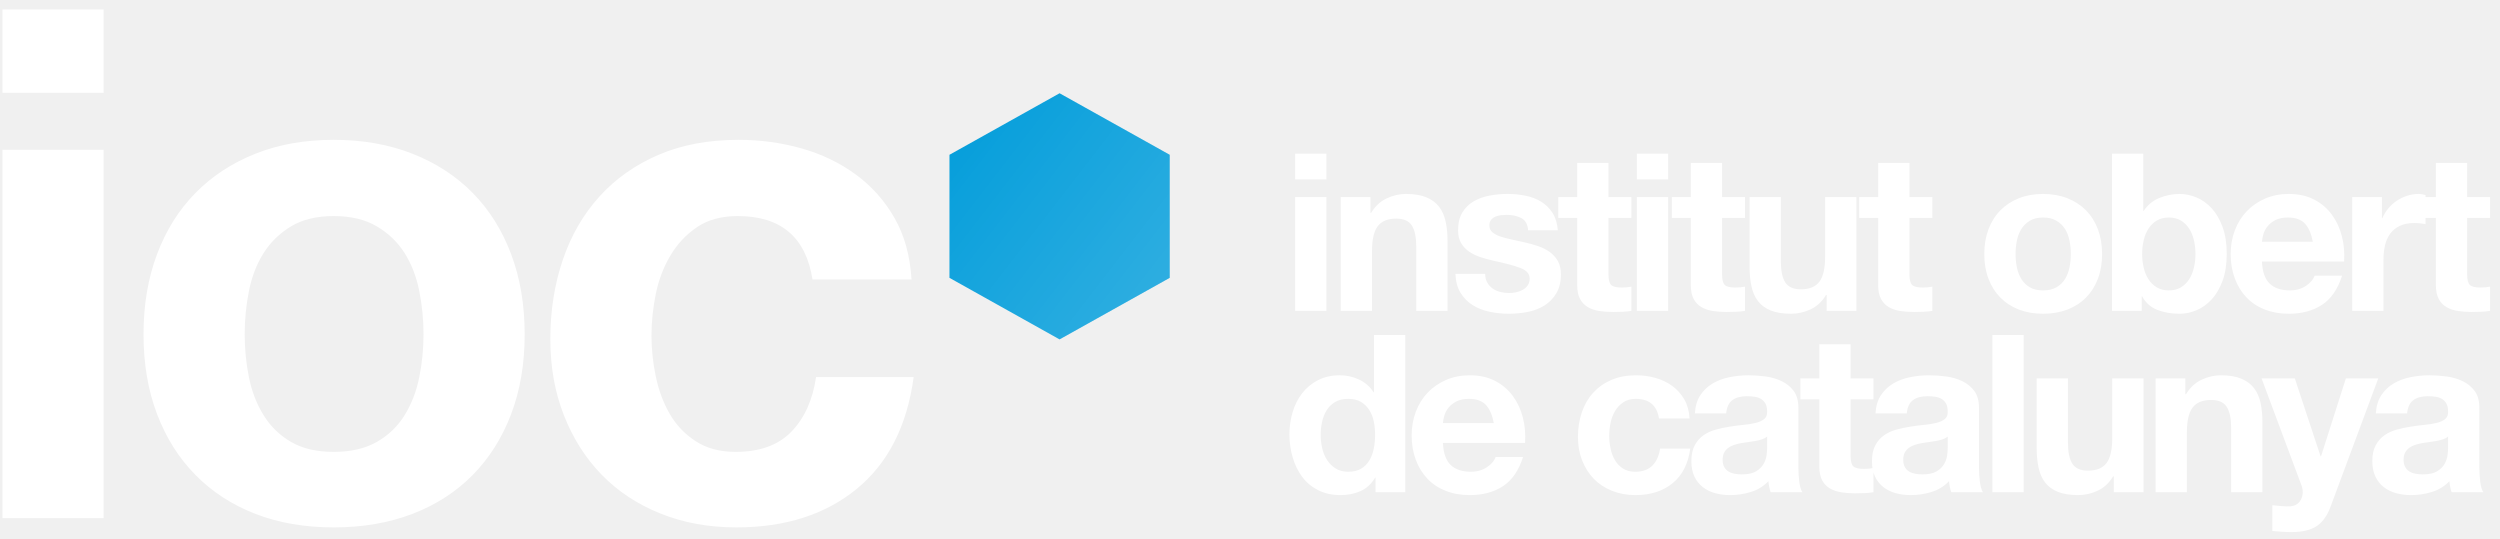
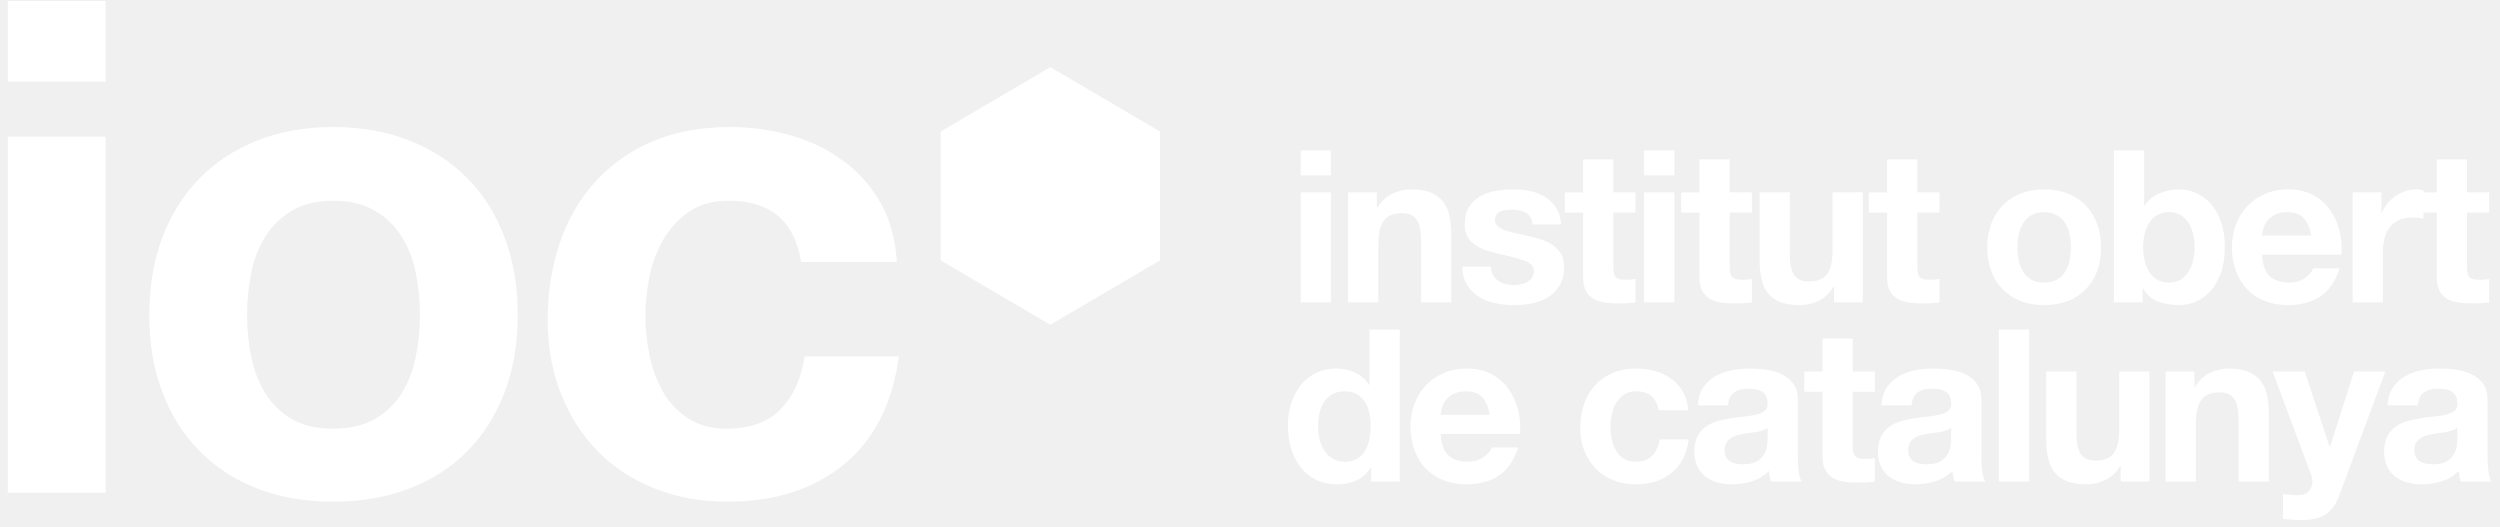
- <svg xmlns="http://www.w3.org/2000/svg" width="130px" height="28px" viewBox="0 0 130 28" version="1.1">
-   <defs>
-     <linearGradient x1="47.68%" y1="-17.938%" x2="52.32%" y2="90.028%" id="linearGradient-1">
-       <stop stop-color="#FFFFFF" stop-opacity="0" offset="0%" />
-       <stop stop-color="#FFFFFF" stop-opacity="0.531" offset="100%" />
-     </linearGradient>
-     <linearGradient x1="0%" y1="-4.388%" x2="100%" y2="82.044%" id="linearGradient-2">
-       <stop stop-color="#FFFFFF" stop-opacity="0" offset="0%" />
-       <stop stop-color="#FFFFFF" stop-opacity="0.531" offset="100%" />
-     </linearGradient>
-   </defs>
-   <g id="Page-1" stroke="none" stroke-width="1" fill="none" fill-rule="evenodd">
-     <g id="logo_ioc_petit" fill-rule="nonzero">
-       <g id="logo_ioc" fill="#FFFFFF">
-         <path d="M68.974,9.33 L68.974,7.99 L67.348,7.99 L67.348,9.33 L68.974,9.33 Z M67.348,10.246 L67.348,16.166 L68.974,16.166 L68.974,10.246 L67.348,10.246 Z M69.718,10.246 L69.718,16.166 L71.344,16.166 L71.344,13.063 C71.344,12.46 71.443,12.026 71.641,11.763 C71.84,11.5 72.161,11.368 72.603,11.368 C72.993,11.368 73.264,11.488 73.416,11.729 C73.569,11.969 73.645,12.334 73.645,12.822 L73.645,16.166 L75.271,16.166 L75.271,12.524 C75.271,12.158 75.239,11.824 75.174,11.523 C75.109,11.221 74.997,10.965 74.836,10.755 C74.676,10.545 74.456,10.381 74.178,10.263 C73.899,10.145 73.542,10.085 73.107,10.085 C72.764,10.085 72.428,10.164 72.099,10.32 C71.771,10.477 71.504,10.727 71.298,11.07 L71.264,11.07 L71.264,10.246 L69.718,10.246 Z M77.229,14.242 C77.229,14.418 77.265,14.568 77.338,14.694 C77.41,14.82 77.504,14.923 77.618,15.004 C77.733,15.084 77.864,15.143 78.013,15.181 C78.162,15.219 78.317,15.238 78.477,15.238 C78.591,15.238 78.712,15.225 78.838,15.198 C78.964,15.171 79.078,15.13 79.181,15.072 C79.284,15.015 79.37,14.939 79.439,14.843 C79.507,14.748 79.542,14.628 79.542,14.483 C79.542,14.238 79.38,14.055 79.055,13.933 C78.731,13.811 78.278,13.689 77.698,13.566 C77.462,13.513 77.231,13.45 77.005,13.378 C76.78,13.305 76.58,13.21 76.404,13.091 C76.229,12.973 76.087,12.824 75.981,12.645 C75.874,12.465 75.82,12.246 75.82,11.986 C75.82,11.605 75.895,11.292 76.044,11.047 C76.192,10.803 76.389,10.61 76.633,10.469 C76.878,10.328 77.152,10.229 77.458,10.171 C77.763,10.114 78.076,10.085 78.397,10.085 C78.717,10.085 79.028,10.116 79.33,10.177 C79.632,10.238 79.901,10.341 80.137,10.486 C80.374,10.631 80.57,10.824 80.727,11.064 C80.883,11.305 80.977,11.608 81.008,11.975 L79.462,11.975 C79.439,11.662 79.32,11.45 79.107,11.339 C78.893,11.229 78.641,11.173 78.351,11.173 C78.259,11.173 78.16,11.179 78.053,11.19 C77.946,11.202 77.849,11.227 77.761,11.265 C77.673,11.303 77.599,11.358 77.538,11.431 C77.477,11.503 77.446,11.601 77.446,11.723 C77.446,11.868 77.5,11.986 77.607,12.078 C77.714,12.169 77.853,12.244 78.025,12.301 C78.196,12.358 78.393,12.41 78.614,12.456 C78.836,12.502 79.061,12.551 79.29,12.605 C79.527,12.658 79.757,12.723 79.983,12.799 C80.208,12.876 80.408,12.977 80.584,13.103 C80.759,13.229 80.901,13.385 81.008,13.572 C81.114,13.759 81.168,13.99 81.168,14.265 C81.168,14.654 81.09,14.981 80.933,15.244 C80.777,15.507 80.572,15.719 80.32,15.88 C80.069,16.04 79.78,16.152 79.456,16.217 C79.131,16.282 78.801,16.315 78.465,16.315 C78.122,16.315 77.786,16.28 77.458,16.212 C77.13,16.143 76.838,16.028 76.582,15.868 C76.326,15.708 76.116,15.496 75.952,15.233 C75.788,14.969 75.698,14.639 75.683,14.242 L77.229,14.242 Z M83.641,10.246 L84.831,10.246 L84.831,11.334 L83.641,11.334 L83.641,14.265 C83.641,14.54 83.686,14.723 83.778,14.815 C83.87,14.906 84.053,14.952 84.328,14.952 C84.419,14.952 84.507,14.948 84.591,14.941 C84.675,14.933 84.755,14.921 84.831,14.906 L84.831,16.166 C84.694,16.189 84.541,16.204 84.373,16.212 C84.205,16.219 84.041,16.223 83.881,16.223 C83.629,16.223 83.391,16.206 83.165,16.172 C82.94,16.137 82.742,16.07 82.57,15.971 C82.398,15.872 82.263,15.731 82.163,15.547 C82.064,15.364 82.015,15.124 82.015,14.826 L82.015,11.334 L81.03,11.334 L81.03,10.246 L82.015,10.246 L82.015,8.471 L83.641,8.471 L83.641,10.246 Z M86.743,9.33 L86.743,7.99 L85.117,7.99 L85.117,9.33 L86.743,9.33 Z M85.117,10.246 L85.117,16.166 L86.743,16.166 L86.743,10.246 L85.117,10.246 Z M89.548,10.246 L89.548,8.471 L87.922,8.471 L87.922,10.246 L86.937,10.246 L86.937,11.334 L87.922,11.334 L87.922,14.826 C87.922,15.124 87.971,15.364 88.071,15.547 C88.17,15.731 88.305,15.872 88.477,15.971 C88.649,16.07 88.847,16.137 89.073,16.172 C89.298,16.206 89.536,16.223 89.788,16.223 C89.949,16.223 90.113,16.219 90.281,16.212 C90.449,16.204 90.601,16.189 90.739,16.166 L90.739,14.906 C90.662,14.921 90.582,14.933 90.498,14.941 C90.414,14.948 90.326,14.952 90.235,14.952 C89.96,14.952 89.777,14.906 89.685,14.815 C89.594,14.723 89.548,14.54 89.548,14.265 L89.548,11.334 L90.739,11.334 L90.739,10.246 L89.548,10.246 Z M96.532,16.166 L96.532,10.246 L94.906,10.246 L94.906,13.349 C94.906,13.952 94.807,14.385 94.608,14.649 C94.41,14.912 94.089,15.044 93.646,15.044 C93.257,15.044 92.986,14.923 92.833,14.683 C92.681,14.442 92.604,14.078 92.604,13.589 L92.604,10.246 L90.978,10.246 L90.978,13.887 C90.978,14.254 91.011,14.588 91.076,14.889 C91.141,15.191 91.253,15.446 91.414,15.656 C91.574,15.866 91.793,16.028 92.072,16.143 C92.351,16.257 92.708,16.315 93.143,16.315 C93.486,16.315 93.822,16.238 94.15,16.086 C94.479,15.933 94.746,15.685 94.952,15.341 L94.986,15.341 L94.986,16.166 L96.532,16.166 Z M99.291,10.246 L99.291,8.471 L97.665,8.471 L97.665,10.246 L96.68,10.246 L96.68,11.334 L97.665,11.334 L97.665,14.826 C97.665,15.124 97.715,15.364 97.814,15.547 C97.913,15.731 98.049,15.872 98.22,15.971 C98.392,16.07 98.591,16.137 98.816,16.172 C99.041,16.206 99.28,16.223 99.532,16.223 C99.692,16.223 99.856,16.219 100.024,16.212 C100.192,16.204 100.345,16.189 100.482,16.166 L100.482,14.906 C100.406,14.921 100.325,14.933 100.241,14.941 C100.157,14.948 100.07,14.952 99.978,14.952 C99.703,14.952 99.52,14.906 99.428,14.815 C99.337,14.723 99.291,14.54 99.291,14.265 L99.291,11.334 L100.482,11.334 L100.482,10.246 L99.291,10.246 Z M104.809,13.212 C104.809,13.448 104.832,13.679 104.878,13.904 C104.923,14.129 105.002,14.332 105.112,14.511 C105.223,14.691 105.37,14.834 105.553,14.941 C105.736,15.047 105.965,15.101 106.24,15.101 C106.515,15.101 106.746,15.047 106.933,14.941 C107.12,14.834 107.269,14.691 107.38,14.511 C107.49,14.332 107.569,14.129 107.614,13.904 C107.66,13.679 107.683,13.448 107.683,13.212 C107.683,12.975 107.66,12.742 107.614,12.513 C107.569,12.284 107.49,12.082 107.38,11.906 C107.269,11.731 107.12,11.587 106.933,11.477 C106.746,11.366 106.515,11.311 106.24,11.311 C105.965,11.311 105.736,11.366 105.553,11.477 C105.37,11.587 105.223,11.731 105.112,11.906 C105.002,12.082 104.923,12.284 104.878,12.513 C104.832,12.742 104.809,12.975 104.809,13.212 Z M103.183,13.212 C103.183,12.738 103.255,12.309 103.401,11.923 C103.546,11.538 103.752,11.21 104.019,10.939 C104.286,10.668 104.607,10.458 104.981,10.309 C105.355,10.16 105.775,10.085 106.24,10.085 C106.706,10.085 107.128,10.16 107.506,10.309 C107.883,10.458 108.206,10.668 108.473,10.939 C108.74,11.21 108.947,11.538 109.092,11.923 C109.237,12.309 109.309,12.738 109.309,13.212 C109.309,13.685 109.237,14.112 109.092,14.494 C108.947,14.876 108.74,15.202 108.473,15.473 C108.206,15.744 107.883,15.952 107.506,16.097 C107.128,16.242 106.706,16.315 106.24,16.315 C105.775,16.315 105.355,16.242 104.981,16.097 C104.607,15.952 104.286,15.744 104.019,15.473 C103.752,15.202 103.546,14.876 103.401,14.494 C103.255,14.112 103.183,13.685 103.183,13.212 Z M114.164,13.212 C114.164,12.96 114.137,12.719 114.083,12.49 C114.03,12.261 113.946,12.059 113.832,11.883 C113.717,11.708 113.574,11.568 113.402,11.465 C113.23,11.362 113.022,11.311 112.778,11.311 C112.541,11.311 112.335,11.362 112.16,11.465 C111.984,11.568 111.839,11.708 111.725,11.883 C111.61,12.059 111.526,12.261 111.473,12.49 C111.419,12.719 111.392,12.96 111.392,13.212 C111.392,13.456 111.419,13.692 111.473,13.921 C111.526,14.15 111.61,14.353 111.725,14.528 C111.839,14.704 111.984,14.843 112.16,14.946 C112.335,15.049 112.541,15.101 112.778,15.101 C113.022,15.101 113.23,15.049 113.402,14.946 C113.574,14.843 113.717,14.704 113.832,14.528 C113.946,14.353 114.03,14.15 114.083,13.921 C114.137,13.692 114.164,13.456 114.164,13.212 Z M109.824,7.99 L111.45,7.99 L111.45,10.967 L111.473,10.967 C111.671,10.662 111.94,10.439 112.28,10.297 C112.62,10.156 112.973,10.085 113.339,10.085 C113.637,10.085 113.931,10.147 114.221,10.269 C114.511,10.391 114.772,10.578 115.005,10.83 C115.238,11.082 115.427,11.404 115.572,11.797 C115.717,12.19 115.79,12.658 115.79,13.2 C115.79,13.742 115.717,14.21 115.572,14.603 C115.427,14.996 115.238,15.318 115.005,15.57 C114.772,15.822 114.511,16.009 114.221,16.131 C113.931,16.254 113.637,16.315 113.339,16.315 C112.904,16.315 112.515,16.246 112.171,16.109 C111.828,15.971 111.568,15.738 111.392,15.41 L111.37,15.41 L111.37,16.166 L109.824,16.166 L109.824,7.99 Z M120.266,12.57 C120.19,12.158 120.054,11.845 119.86,11.631 C119.665,11.418 119.369,11.311 118.972,11.311 C118.713,11.311 118.497,11.355 118.325,11.442 C118.153,11.53 118.016,11.639 117.913,11.769 C117.81,11.898 117.737,12.036 117.695,12.181 C117.653,12.326 117.629,12.456 117.621,12.57 L120.266,12.57 Z M117.621,13.601 C117.644,14.128 117.778,14.509 118.022,14.746 C118.266,14.983 118.617,15.101 119.075,15.101 C119.404,15.101 119.686,15.019 119.923,14.855 C120.159,14.691 120.304,14.517 120.358,14.334 L121.789,14.334 C121.56,15.044 121.209,15.551 120.736,15.857 C120.262,16.162 119.69,16.315 119.018,16.315 C118.552,16.315 118.133,16.24 117.758,16.091 C117.384,15.943 117.068,15.731 116.808,15.456 C116.548,15.181 116.348,14.853 116.207,14.471 C116.066,14.089 115.995,13.67 115.995,13.212 C115.995,12.769 116.068,12.357 116.213,11.975 C116.358,11.593 116.564,11.263 116.831,10.984 C117.098,10.706 117.417,10.486 117.787,10.326 C118.157,10.166 118.568,10.085 119.018,10.085 C119.522,10.085 119.961,10.183 120.335,10.377 C120.709,10.572 121.016,10.834 121.257,11.162 C121.497,11.49 121.671,11.864 121.778,12.284 C121.885,12.704 121.923,13.143 121.892,13.601 L117.621,13.601 Z M122.315,10.246 L123.861,10.246 L123.861,11.345 L123.884,11.345 C123.96,11.162 124.063,10.992 124.193,10.835 C124.323,10.679 124.472,10.545 124.64,10.435 C124.808,10.324 124.987,10.238 125.178,10.177 C125.369,10.116 125.567,10.085 125.773,10.085 C125.88,10.085 125.999,10.105 126.128,10.143 L126.128,11.654 C126.052,11.639 125.96,11.626 125.853,11.614 C125.747,11.603 125.644,11.597 125.544,11.597 C125.247,11.597 124.995,11.647 124.789,11.746 C124.582,11.845 124.416,11.981 124.29,12.152 C124.164,12.324 124.075,12.524 124.021,12.753 C123.968,12.982 123.941,13.231 123.941,13.498 L123.941,16.166 L122.315,16.166 L122.315,10.246 Z M128.292,10.246 L129.483,10.246 L129.483,11.334 L128.292,11.334 L128.292,14.265 C128.292,14.54 128.338,14.723 128.429,14.815 C128.521,14.906 128.704,14.952 128.979,14.952 C129.07,14.952 129.158,14.948 129.242,14.941 C129.326,14.933 129.406,14.921 129.483,14.906 L129.483,16.166 C129.345,16.189 129.193,16.204 129.025,16.212 C128.857,16.219 128.693,16.223 128.532,16.223 C128.28,16.223 128.042,16.206 127.817,16.172 C127.591,16.137 127.393,16.07 127.221,15.971 C127.049,15.872 126.914,15.731 126.815,15.547 C126.715,15.364 126.666,15.124 126.666,14.826 L126.666,11.334 L125.681,11.334 L125.681,10.246 L126.666,10.246 L126.666,8.471 L128.292,8.471 L128.292,10.246 Z M71.505,22.619 C71.505,22.374 71.482,22.14 71.436,21.914 C71.39,21.689 71.312,21.491 71.201,21.319 C71.091,21.147 70.947,21.008 70.772,20.901 C70.596,20.794 70.375,20.741 70.108,20.741 C69.841,20.741 69.615,20.794 69.432,20.901 C69.249,21.008 69.102,21.149 68.991,21.325 C68.881,21.5 68.8,21.701 68.751,21.926 C68.701,22.151 68.676,22.386 68.676,22.63 C68.676,22.859 68.703,23.088 68.757,23.317 C68.81,23.546 68.896,23.75 69.014,23.93 C69.132,24.109 69.281,24.254 69.461,24.365 C69.64,24.476 69.856,24.531 70.108,24.531 C70.375,24.531 70.598,24.477 70.778,24.371 C70.957,24.264 71.1,24.121 71.207,23.941 C71.314,23.762 71.39,23.558 71.436,23.329 C71.482,23.1 71.505,22.863 71.505,22.619 Z M71.528,24.84 L71.505,24.84 C71.314,25.161 71.064,25.392 70.755,25.533 C70.446,25.674 70.096,25.745 69.707,25.745 C69.264,25.745 68.875,25.659 68.539,25.487 C68.203,25.315 67.926,25.082 67.709,24.789 C67.491,24.495 67.327,24.157 67.216,23.775 C67.106,23.393 67.05,22.997 67.05,22.584 C67.05,22.187 67.106,21.804 67.216,21.433 C67.327,21.063 67.491,20.737 67.709,20.454 C67.926,20.172 68.199,19.945 68.528,19.773 C68.856,19.601 69.237,19.515 69.673,19.515 C70.024,19.515 70.358,19.59 70.675,19.739 C70.991,19.888 71.241,20.107 71.425,20.397 L71.447,20.397 L71.447,17.42 L73.073,17.42 L73.073,25.596 L71.528,25.596 L71.528,24.84 Z M77.677,22 C77.601,21.588 77.466,21.275 77.271,21.061 C77.076,20.848 76.78,20.741 76.383,20.741 C76.124,20.741 75.908,20.785 75.736,20.872 C75.565,20.96 75.427,21.069 75.324,21.199 C75.221,21.329 75.149,21.466 75.107,21.611 C75.065,21.756 75.04,21.886 75.032,22 L77.677,22 Z M75.032,23.031 C75.055,23.558 75.189,23.939 75.433,24.176 C75.677,24.413 76.028,24.531 76.486,24.531 C76.815,24.531 77.097,24.449 77.334,24.285 C77.57,24.121 77.716,23.947 77.769,23.764 L79.2,23.764 C78.971,24.474 78.62,24.981 78.147,25.287 C77.674,25.592 77.101,25.745 76.429,25.745 C75.964,25.745 75.544,25.67 75.17,25.521 C74.796,25.373 74.479,25.161 74.219,24.886 C73.96,24.611 73.759,24.283 73.618,23.901 C73.477,23.519 73.406,23.1 73.406,22.642 C73.406,22.199 73.479,21.787 73.624,21.405 C73.769,21.023 73.975,20.693 74.242,20.414 C74.509,20.136 74.828,19.916 75.198,19.756 C75.569,19.596 75.979,19.515 76.429,19.515 C76.933,19.515 77.372,19.613 77.746,19.807 C78.12,20.002 78.427,20.264 78.668,20.592 C78.908,20.92 79.082,21.294 79.189,21.714 C79.296,22.134 79.334,22.573 79.303,23.031 L75.032,23.031 Z M86.267,21.76 L87.858,21.76 C87.836,21.378 87.744,21.048 87.584,20.769 C87.423,20.491 87.215,20.258 86.96,20.071 C86.704,19.884 86.414,19.745 86.089,19.653 C85.765,19.561 85.427,19.515 85.076,19.515 C84.595,19.515 84.167,19.596 83.793,19.756 C83.419,19.916 83.103,20.14 82.843,20.426 C82.583,20.712 82.387,21.052 82.253,21.445 C82.12,21.838 82.053,22.264 82.053,22.722 C82.053,23.164 82.125,23.571 82.27,23.941 C82.416,24.311 82.618,24.63 82.877,24.897 C83.137,25.165 83.452,25.373 83.822,25.521 C84.192,25.67 84.599,25.745 85.042,25.745 C85.828,25.745 86.473,25.539 86.977,25.126 C87.481,24.714 87.786,24.115 87.893,23.329 L86.324,23.329 C86.271,23.695 86.139,23.987 85.929,24.205 C85.719,24.422 85.419,24.531 85.03,24.531 C84.778,24.531 84.564,24.474 84.389,24.359 C84.213,24.245 84.074,24.098 83.971,23.918 C83.868,23.739 83.793,23.539 83.748,23.317 C83.702,23.096 83.679,22.878 83.679,22.664 C83.679,22.443 83.702,22.22 83.748,21.995 C83.793,21.769 83.872,21.563 83.982,21.376 C84.093,21.189 84.236,21.037 84.412,20.918 C84.587,20.8 84.805,20.741 85.064,20.741 C85.759,20.741 86.16,21.08 86.267,21.76 Z M88.134,21.496 C88.157,21.115 88.252,20.798 88.42,20.546 C88.588,20.294 88.802,20.092 89.061,19.939 C89.321,19.786 89.613,19.678 89.937,19.613 C90.262,19.548 90.588,19.515 90.916,19.515 C91.214,19.515 91.516,19.536 91.821,19.578 C92.126,19.62 92.405,19.703 92.657,19.825 C92.909,19.947 93.115,20.117 93.275,20.334 C93.436,20.552 93.516,20.84 93.516,21.199 L93.516,24.279 C93.516,24.546 93.531,24.802 93.562,25.046 C93.592,25.291 93.646,25.474 93.722,25.596 L92.073,25.596 C92.042,25.504 92.018,25.411 91.999,25.315 C91.979,25.22 91.966,25.123 91.958,25.023 C91.699,25.291 91.394,25.478 91.042,25.584 C90.691,25.691 90.332,25.745 89.966,25.745 C89.684,25.745 89.42,25.71 89.176,25.642 C88.932,25.573 88.718,25.466 88.535,25.321 C88.352,25.176 88.208,24.993 88.105,24.771 C88.002,24.55 87.951,24.287 87.951,23.981 C87.951,23.645 88.01,23.369 88.128,23.151 C88.247,22.934 88.399,22.76 88.586,22.63 C88.773,22.5 88.987,22.403 89.227,22.338 C89.468,22.273 89.71,22.222 89.955,22.184 C90.199,22.145 90.439,22.115 90.676,22.092 C90.913,22.069 91.123,22.035 91.306,21.989 C91.489,21.943 91.634,21.876 91.741,21.788 C91.848,21.701 91.897,21.573 91.89,21.405 C91.89,21.229 91.861,21.09 91.804,20.987 C91.747,20.884 91.67,20.804 91.575,20.746 C91.479,20.689 91.369,20.651 91.243,20.632 C91.117,20.613 90.981,20.603 90.836,20.603 C90.516,20.603 90.264,20.672 90.081,20.809 C89.897,20.947 89.79,21.176 89.76,21.496 L88.134,21.496 Z M91.89,22.699 C91.821,22.76 91.735,22.808 91.632,22.842 C91.529,22.876 91.418,22.905 91.3,22.928 C91.182,22.951 91.058,22.97 90.928,22.985 C90.798,23 90.668,23.019 90.539,23.042 C90.416,23.065 90.296,23.096 90.178,23.134 C90.06,23.172 89.957,23.224 89.869,23.289 C89.781,23.353 89.71,23.435 89.657,23.535 C89.603,23.634 89.577,23.76 89.577,23.913 C89.577,24.058 89.603,24.18 89.657,24.279 C89.71,24.378 89.783,24.457 89.874,24.514 C89.966,24.571 90.073,24.611 90.195,24.634 C90.317,24.657 90.443,24.668 90.573,24.668 C90.894,24.668 91.142,24.615 91.317,24.508 C91.493,24.401 91.623,24.273 91.707,24.124 C91.791,23.976 91.842,23.825 91.861,23.672 C91.88,23.519 91.89,23.397 91.89,23.306 L91.89,22.699 Z M96.23,19.676 L97.421,19.676 L97.421,20.764 L96.23,20.764 L96.23,23.695 C96.23,23.97 96.276,24.153 96.368,24.245 C96.459,24.336 96.643,24.382 96.917,24.382 C97.009,24.382 97.097,24.378 97.181,24.371 C97.265,24.363 97.345,24.352 97.421,24.336 L97.421,25.596 C97.284,25.619 97.131,25.634 96.963,25.642 C96.795,25.649 96.631,25.653 96.471,25.653 C96.219,25.653 95.98,25.636 95.755,25.602 C95.53,25.567 95.331,25.5 95.16,25.401 C94.988,25.302 94.852,25.161 94.753,24.978 C94.654,24.794 94.604,24.554 94.604,24.256 L94.604,20.764 L93.62,20.764 L93.62,19.676 L94.604,19.676 L94.604,17.901 L96.23,17.901 L96.23,19.676 Z M97.525,21.496 C97.548,21.115 97.643,20.798 97.811,20.546 C97.979,20.294 98.193,20.092 98.452,19.939 C98.712,19.786 99.004,19.678 99.328,19.613 C99.653,19.548 99.979,19.515 100.307,19.515 C100.605,19.515 100.907,19.536 101.212,19.578 C101.517,19.62 101.796,19.703 102.048,19.825 C102.3,19.947 102.506,20.117 102.666,20.334 C102.827,20.552 102.907,20.84 102.907,21.199 L102.907,24.279 C102.907,24.546 102.922,24.802 102.953,25.046 C102.983,25.291 103.037,25.474 103.113,25.596 L101.464,25.596 C101.433,25.504 101.409,25.411 101.39,25.315 C101.37,25.22 101.357,25.123 101.349,25.023 C101.09,25.291 100.785,25.478 100.433,25.584 C100.082,25.691 99.723,25.745 99.357,25.745 C99.075,25.745 98.811,25.71 98.567,25.642 C98.323,25.573 98.109,25.466 97.926,25.321 C97.742,25.176 97.599,24.993 97.496,24.771 C97.393,24.55 97.342,24.287 97.342,23.981 C97.342,23.645 97.401,23.369 97.519,23.151 C97.638,22.934 97.79,22.76 97.977,22.63 C98.164,22.5 98.378,22.403 98.618,22.338 C98.859,22.273 99.101,22.222 99.346,22.184 C99.59,22.145 99.83,22.115 100.067,22.092 C100.304,22.069 100.514,22.035 100.697,21.989 C100.88,21.943 101.025,21.876 101.132,21.788 C101.239,21.701 101.288,21.573 101.281,21.405 C101.281,21.229 101.252,21.09 101.195,20.987 C101.138,20.884 101.061,20.804 100.966,20.746 C100.87,20.689 100.76,20.651 100.634,20.632 C100.508,20.613 100.372,20.603 100.227,20.603 C99.907,20.603 99.655,20.672 99.472,20.809 C99.288,20.947 99.181,21.176 99.151,21.496 L97.525,21.496 Z M101.281,22.699 C101.212,22.76 101.126,22.808 101.023,22.842 C100.92,22.876 100.809,22.905 100.691,22.928 C100.573,22.951 100.449,22.97 100.319,22.985 C100.189,23 100.059,23.019 99.93,23.042 C99.807,23.065 99.687,23.096 99.569,23.134 C99.451,23.172 99.348,23.224 99.26,23.289 C99.172,23.353 99.101,23.435 99.048,23.535 C98.994,23.634 98.968,23.76 98.968,23.913 C98.968,24.058 98.994,24.18 99.048,24.279 C99.101,24.378 99.174,24.457 99.265,24.514 C99.357,24.571 99.464,24.611 99.586,24.634 C99.708,24.657 99.834,24.668 99.964,24.668 C100.285,24.668 100.533,24.615 100.708,24.508 C100.884,24.401 101.014,24.273 101.098,24.124 C101.182,23.976 101.233,23.825 101.252,23.672 C101.271,23.519 101.281,23.397 101.281,23.306 L101.281,22.699 Z M103.606,17.42 L103.606,25.596 L105.232,25.596 L105.232,17.42 L103.606,17.42 Z M111.462,25.596 L111.462,19.676 L109.836,19.676 L109.836,22.779 C109.836,23.382 109.737,23.815 109.538,24.079 C109.34,24.342 109.019,24.474 108.576,24.474 C108.187,24.474 107.916,24.353 107.763,24.113 C107.611,23.873 107.534,23.508 107.534,23.019 L107.534,19.676 L105.908,19.676 L105.908,23.317 C105.908,23.684 105.941,24.018 106.006,24.319 C106.07,24.621 106.183,24.876 106.343,25.086 C106.504,25.296 106.723,25.458 107.002,25.573 C107.28,25.687 107.637,25.745 108.072,25.745 C108.416,25.745 108.752,25.668 109.08,25.516 C109.408,25.363 109.676,25.115 109.882,24.771 L109.916,24.771 L109.916,25.596 L111.462,25.596 Z M112.092,19.676 L113.638,19.676 L113.638,20.5 L113.673,20.5 C113.879,20.157 114.146,19.907 114.474,19.75 C114.802,19.594 115.138,19.515 115.482,19.515 C115.917,19.515 116.274,19.575 116.552,19.693 C116.831,19.811 117.051,19.975 117.211,20.185 C117.371,20.395 117.484,20.651 117.549,20.953 C117.614,21.254 117.646,21.588 117.646,21.955 L117.646,25.596 L116.02,25.596 L116.02,22.252 C116.02,21.764 115.944,21.399 115.791,21.159 C115.638,20.918 115.367,20.798 114.978,20.798 C114.535,20.798 114.215,20.93 114.016,21.193 C113.818,21.456 113.718,21.89 113.718,22.493 L113.718,25.596 L112.092,25.596 L112.092,19.676 Z M121.196,26.329 C121.021,26.81 120.777,27.153 120.464,27.359 C120.151,27.565 119.715,27.668 119.158,27.668 C118.99,27.668 118.824,27.663 118.66,27.651 C118.496,27.64 118.33,27.626 118.162,27.611 L118.162,26.271 C118.315,26.287 118.471,26.302 118.631,26.317 C118.792,26.333 118.952,26.336 119.112,26.329 C119.326,26.306 119.484,26.222 119.588,26.077 C119.691,25.932 119.742,25.771 119.742,25.596 C119.742,25.466 119.719,25.344 119.673,25.229 L117.601,19.676 L119.33,19.676 L120.67,23.729 L120.693,23.729 L121.986,19.676 L123.67,19.676 L121.196,26.329 Z M123.544,21.496 C123.567,21.115 123.663,20.798 123.831,20.546 C123.999,20.294 124.212,20.092 124.472,19.939 C124.732,19.786 125.024,19.678 125.348,19.613 C125.672,19.548 125.999,19.515 126.327,19.515 C126.625,19.515 126.926,19.536 127.232,19.578 C127.537,19.62 127.816,19.703 128.068,19.825 C128.319,19.947 128.526,20.117 128.686,20.334 C128.846,20.552 128.926,20.84 128.926,21.199 L128.926,24.279 C128.926,24.546 128.942,24.802 128.972,25.046 C129.003,25.291 129.056,25.474 129.132,25.596 L127.484,25.596 C127.453,25.504 127.428,25.411 127.409,25.315 C127.39,25.22 127.377,25.123 127.369,25.023 C127.109,25.291 126.804,25.478 126.453,25.584 C126.102,25.691 125.743,25.745 125.377,25.745 C125.094,25.745 124.831,25.71 124.586,25.642 C124.342,25.573 124.128,25.466 123.945,25.321 C123.762,25.176 123.619,24.993 123.516,24.771 C123.413,24.55 123.361,24.287 123.361,23.981 C123.361,23.645 123.42,23.369 123.539,23.151 C123.657,22.934 123.81,22.76 123.997,22.63 C124.184,22.5 124.398,22.403 124.638,22.338 C124.878,22.273 125.121,22.222 125.365,22.184 C125.609,22.145 125.85,22.115 126.087,22.092 C126.323,22.069 126.533,22.035 126.716,21.989 C126.9,21.943 127.045,21.876 127.151,21.788 C127.258,21.701 127.308,21.573 127.3,21.405 C127.3,21.229 127.272,21.09 127.214,20.987 C127.157,20.884 127.081,20.804 126.985,20.746 C126.89,20.689 126.779,20.651 126.653,20.632 C126.527,20.613 126.392,20.603 126.247,20.603 C125.926,20.603 125.674,20.672 125.491,20.809 C125.308,20.947 125.201,21.176 125.17,21.496 L123.544,21.496 Z M127.3,22.699 C127.232,22.76 127.146,22.808 127.043,22.842 C126.94,22.876 126.829,22.905 126.711,22.928 C126.592,22.951 126.468,22.97 126.338,22.985 C126.209,23 126.079,23.019 125.949,23.042 C125.827,23.065 125.707,23.096 125.588,23.134 C125.47,23.172 125.367,23.224 125.279,23.289 C125.191,23.353 125.121,23.435 125.067,23.535 C125.014,23.634 124.987,23.76 124.987,23.913 C124.987,24.058 125.014,24.18 125.067,24.279 C125.121,24.378 125.193,24.457 125.285,24.514 C125.377,24.571 125.483,24.611 125.606,24.634 C125.728,24.657 125.854,24.668 125.983,24.668 C126.304,24.668 126.552,24.615 126.728,24.508 C126.903,24.401 127.033,24.273 127.117,24.124 C127.201,23.976 127.253,23.825 127.272,23.672 C127.291,23.519 127.3,23.397 127.3,23.306 L127.3,22.699 Z" id="institut-obert-de-ca-copy" />
-         <path d="M5.389,4.826 L5.389,0.492 L0.128,0.492 L0.128,4.826 L5.389,4.826 Z M0.128,7.79 L0.128,26.943 L5.389,26.943 L5.389,7.79 L0.128,7.79 Z M12.724,17.385 C12.724,18.151 12.798,18.898 12.946,19.626 C13.094,20.355 13.347,21.009 13.706,21.59 C14.064,22.17 14.539,22.633 15.132,22.979 C15.725,23.325 16.466,23.498 17.355,23.498 C18.244,23.498 18.991,23.325 19.596,22.979 C20.201,22.633 20.683,22.17 21.041,21.59 C21.399,21.009 21.652,20.355 21.8,19.626 C21.948,18.898 22.023,18.151 22.023,17.385 C22.023,16.619 21.948,15.866 21.8,15.125 C21.652,14.384 21.399,13.73 21.041,13.162 C20.683,12.594 20.201,12.131 19.596,11.772 C18.991,11.414 18.244,11.235 17.355,11.235 C16.466,11.235 15.725,11.414 15.132,11.772 C14.539,12.131 14.064,12.594 13.706,13.162 C13.347,13.73 13.094,14.384 12.946,15.125 C12.798,15.866 12.724,16.619 12.724,17.385 Z M7.463,17.385 C7.463,15.854 7.698,14.464 8.167,13.217 C8.636,11.97 9.303,10.908 10.168,10.031 C11.032,9.154 12.069,8.475 13.28,7.994 C14.49,7.512 15.848,7.271 17.355,7.271 C18.861,7.271 20.226,7.512 21.448,7.994 C22.671,8.475 23.714,9.154 24.579,10.031 C25.443,10.908 26.11,11.97 26.579,13.217 C27.049,14.464 27.283,15.854 27.283,17.385 C27.283,18.916 27.049,20.299 26.579,21.534 C26.11,22.769 25.443,23.825 24.579,24.702 C23.714,25.578 22.671,26.251 21.448,26.721 C20.226,27.19 18.861,27.425 17.355,27.425 C15.848,27.425 14.49,27.19 13.28,26.721 C12.069,26.251 11.032,25.578 10.168,24.702 C9.303,23.825 8.636,22.769 8.167,21.534 C7.698,20.299 7.463,18.916 7.463,17.385 Z M42.25,14.532 L47.399,14.532 C47.325,13.297 47.029,12.229 46.51,11.328 C45.992,10.426 45.319,9.673 44.491,9.068 C43.664,8.463 42.725,8.012 41.676,7.716 C40.626,7.419 39.533,7.271 38.397,7.271 C36.841,7.271 35.458,7.531 34.248,8.049 C33.038,8.568 32.013,9.29 31.173,10.216 C30.333,11.143 29.697,12.242 29.265,13.514 C28.833,14.786 28.617,16.162 28.617,17.644 C28.617,19.077 28.851,20.392 29.321,21.59 C29.79,22.788 30.444,23.819 31.284,24.683 C32.124,25.548 33.143,26.221 34.341,26.702 C35.538,27.184 36.854,27.425 38.286,27.425 C40.83,27.425 42.917,26.758 44.547,25.424 C46.177,24.09 47.165,22.152 47.511,19.608 L42.435,19.608 C42.262,20.793 41.836,21.738 41.157,22.442 C40.478,23.146 39.509,23.498 38.249,23.498 C37.434,23.498 36.742,23.312 36.174,22.942 C35.606,22.572 35.156,22.096 34.822,21.516 C34.489,20.935 34.248,20.287 34.1,19.571 C33.952,18.854 33.877,18.151 33.877,17.459 C33.877,16.743 33.952,16.02 34.1,15.292 C34.248,14.563 34.501,13.896 34.859,13.291 C35.217,12.686 35.68,12.192 36.248,11.809 C36.816,11.427 37.52,11.235 38.36,11.235 C40.608,11.235 41.904,12.334 42.25,14.532 Z" id="ioc-copy" />
-       </g>
-       <g id="Group" transform="translate(49.37306, 4.849741)">
-         <g id="Polygon">
-           <g id="path-2-link" fill="#009CDA">
-             <polygon id="path-2" points="5.725 0 11.451 3.199 11.451 9.598 5.725 12.798 0 9.598 0 3.199" />
-           </g>
-           <g id="path-2-link" opacity="0.35" fill="url(#linearGradient-2)">
-             <polygon id="path-2" points="5.725 0 11.451 3.199 11.451 9.598 5.725 12.798 0 9.598 0 3.199" />
-           </g>
-         </g>
-       </g>
-     </g>
+ <svg xmlns="http://www.w3.org/2000/svg" width="133" height="28" viewBox="0 0 133 28">
+   <g fill="#FFF" fill-rule="evenodd">
+     <path d="M5.617 4.34V.053H.414V4.34h5.203zM.414 7.27v18.943h5.203V7.27H.414zm12.731 9.49c0 .757.073 1.496.22 2.217.146.72.397 1.368.75 1.942a4 4 0 0 0 1.411 1.373c.587.342 1.32.513 2.199.513.88 0 1.618-.17 2.216-.513a3.955 3.955 0 0 0 1.43-1.373 5.905 5.905 0 0 0 .75-1.942 11.368 11.368 0 0 0 0-4.452 5.702 5.702 0 0 0-.75-1.942 4.166 4.166 0 0 0-1.43-1.374c-.598-.354-1.337-.53-2.216-.53-.88 0-1.612.176-2.199.53a4.219 4.219 0 0 0-1.41 1.374 5.702 5.702 0 0 0-.751 1.942c-.147.733-.22 1.478-.22 2.235zm-5.203 0c0-1.514.232-2.888.696-4.122.465-1.233 1.124-2.284 1.979-3.15.855-.868 1.88-1.54 3.078-2.016 1.196-.476 2.54-.714 4.03-.714 1.49 0 2.84.238 4.048.714 1.21.477 2.241 1.148 3.096 2.015.855.867 1.515 1.918 1.979 3.151.464 1.234.696 2.608.696 4.122 0 1.514-.232 2.882-.696 4.104-.464 1.22-1.124 2.265-1.979 3.132s-1.887 1.533-3.096 1.997c-1.209.464-2.558.696-4.048.696-1.49 0-2.834-.232-4.03-.696a8.655 8.655 0 0 1-3.078-1.997c-.855-.867-1.514-1.911-1.979-3.132-.464-1.222-.696-2.59-.696-4.104zM42.62 13.94h5.092c-.073-1.221-.366-2.278-.879-3.17a7.158 7.158 0 0 0-1.997-2.234 8.654 8.654 0 0 0-2.784-1.338 11.876 11.876 0 0 0-3.243-.44c-1.538 0-2.906.257-4.103.77a8.636 8.636 0 0 0-3.041 2.144c-.83.916-1.46 2.002-1.887 3.26-.427 1.258-.641 2.62-.641 4.086 0 1.416.232 2.717.696 3.902.464 1.184 1.111 2.204 1.942 3.059.83.855 1.838 1.52 3.022 1.997 1.185.476 2.486.714 3.902.714 2.516 0 4.58-.66 6.192-1.978 1.612-1.32 2.59-3.237 2.931-5.753h-5.02c-.17 1.173-.591 2.107-1.263 2.803-.672.696-1.63 1.044-2.876 1.044-.806 0-1.49-.183-2.052-.55a4.105 4.105 0 0 1-1.337-1.41 6.46 6.46 0 0 1-.715-1.923 10.29 10.29 0 0 1 0-4.232 6.33 6.33 0 0 1 .751-1.978 4.513 4.513 0 0 1 1.374-1.466c.562-.379 1.258-.568 2.089-.568 2.222 0 3.505 1.087 3.847 3.26zM70.807 9.328V8.003H69.2v1.325h1.607zm-1.607.905v5.852h1.607v-5.852H69.2zm2.518 0v5.852h1.607v-3.067c0-.597.098-1.025.294-1.285.196-.26.513-.39.951-.39.385 0 .653.118.804.356.15.238.226.598.226 1.08v3.306h1.607v-3.6c0-.362-.032-.692-.096-.99a1.884 1.884 0 0 0-.334-.758 1.57 1.57 0 0 0-.65-.487c-.276-.117-.629-.175-1.059-.175-.34 0-.672.077-.996.232a1.844 1.844 0 0 0-.792.741h-.034v-.815h-1.528zm7.6 3.95h-1.529c.015.393.104.72.266.98.163.26.37.47.623.628.253.158.541.271.866.34a4.98 4.98 0 0 0 1.975.006c.32-.065.606-.176.855-.335.249-.158.45-.368.605-.628.155-.26.232-.583.232-.968 0-.272-.053-.5-.158-.685a1.45 1.45 0 0 0-.419-.464 2.253 2.253 0 0 0-.594-.3 6.79 6.79 0 0 0-.685-.192 27.129 27.129 0 0 0-.668-.147 5.165 5.165 0 0 1-.583-.153 1.222 1.222 0 0 1-.413-.22.44.44 0 0 1-.158-.352c0-.12.03-.217.09-.288a.594.594 0 0 1 .22-.164.982.982 0 0 1 .29-.074c.105-.011.203-.017.294-.017.286 0 .535.055.747.164.211.11.328.319.35.628h1.529c-.03-.362-.123-.662-.278-.9a1.832 1.832 0 0 0-.582-.571 2.44 2.44 0 0 0-.798-.306 4.636 4.636 0 0 0-.923-.09c-.317 0-.626.028-.928.085a2.556 2.556 0 0 0-.815.294c-.242.14-.436.33-.583.571-.147.242-.22.551-.22.929 0 .256.052.473.158.65.105.178.245.325.418.442.174.117.372.211.595.283.222.072.45.134.685.187.573.12 1.02.241 1.34.362.322.12.482.302.482.543a.595.595 0 0 1-.102.357.772.772 0 0 1-.255.226 1.213 1.213 0 0 1-.34.125 1.72 1.72 0 0 1-.356.04c-.158 0-.311-.02-.458-.057a1.189 1.189 0 0 1-.39-.176.881.881 0 0 1-.385-.753zm6.513-3.95V8.48h-1.608v1.754h-.973v1.075h.973v3.453c0 .294.05.532.148.713.098.181.232.32.401.419.17.098.366.164.589.198.223.034.458.05.707.05.159 0 .321-.003.487-.01.166-.008.317-.023.453-.046V14.84a2.252 2.252 0 0 1-.238.034c-.083.008-.17.011-.26.011-.272 0-.453-.045-.543-.136-.091-.09-.136-.271-.136-.543v-2.898h1.177v-1.075H85.83zm3.242-.905V8.003h-1.608v1.325h1.608zm-1.608.905v5.852h1.608v-5.852h-1.608zm4.556 0V8.48h-1.608v1.754h-.973v1.075h.973v3.453c0 .294.05.532.147.713.098.181.232.32.402.419.17.098.366.164.589.198.222.034.458.05.707.05.159 0 .32-.003.487-.01.166-.008.317-.023.453-.046V14.84a2.252 2.252 0 0 1-.238.034c-.083.008-.17.011-.26.011-.272 0-.453-.045-.544-.136-.09-.09-.135-.271-.135-.543v-2.898h1.177v-1.075H92.02zm7.079 5.852v-5.852h-1.608v3.068c0 .596-.098 1.024-.294 1.284-.196.26-.513.39-.95.39-.386 0-.653-.118-.804-.356-.151-.237-.227-.598-.227-1.08v-3.306H93.61v3.6c0 .362.032.692.096.99.064.298.176.55.334.758.159.208.376.368.65.481.276.114.63.17 1.06.17.339 0 .67-.075.995-.226.325-.151.589-.396.793-.736h.034v.815H99.1zm2.902-5.852V8.48h-1.607v1.754h-.974v1.075h.974v3.453c0 .294.049.532.147.713.098.181.232.32.402.419.17.098.366.164.588.198.223.034.459.05.708.05.158 0 .32-.003.487-.01.166-.008.317-.023.452-.046V14.84a2.252 2.252 0 0 1-.237.034c-.083.008-.17.011-.26.011-.272 0-.453-.045-.544-.136-.09-.09-.136-.271-.136-.543v-2.898h1.177v-1.075h-1.177zm5.329 2.932c0 .234.022.462.067.685.046.222.123.422.233.6.109.177.254.318.435.424.181.106.408.158.68.158.271 0 .5-.052.684-.158.185-.106.332-.247.442-.425.11-.177.186-.377.232-.6a3.512 3.512 0 0 0 0-1.375 1.762 1.762 0 0 0-.232-.6 1.287 1.287 0 0 0-.442-.424 1.324 1.324 0 0 0-.685-.164c-.271 0-.498.054-.679.164-.18.11-.326.25-.435.424-.11.174-.187.374-.233.6a3.512 3.512 0 0 0-.067.69zm-1.608 0c0-.468.072-.893.215-1.274a2.74 2.74 0 0 1 .612-.973c.264-.268.58-.475.95-.623.37-.147.785-.22 1.245-.22.46 0 .878.073 1.251.22.374.148.693.355.957.623s.468.592.61.973c.144.381.216.806.216 1.274 0 .468-.072.89-.215 1.268a2.75 2.75 0 0 1-.611.967 2.664 2.664 0 0 1-.957.617c-.373.144-.79.215-1.25.215a3.42 3.42 0 0 1-1.246-.215 2.674 2.674 0 0 1-.95-.617 2.75 2.75 0 0 1-.612-.967 3.546 3.546 0 0 1-.215-1.268zm11.03 0a3.13 3.13 0 0 0-.08-.713 1.863 1.863 0 0 0-.248-.6 1.304 1.304 0 0 0-.425-.413 1.178 1.178 0 0 0-.617-.153 1.186 1.186 0 0 0-1.041.566 1.863 1.863 0 0 0-.25.6 3.13 3.13 0 0 0-.078.713c0 .241.026.475.079.702.053.226.136.426.249.6a1.186 1.186 0 0 0 1.041.566c.242 0 .447-.052.617-.153.17-.102.311-.24.425-.414.113-.173.196-.373.249-.6.052-.226.079-.46.079-.701zm-4.29-5.162h1.607v2.943h.023c.196-.302.462-.522.798-.662s.685-.21 1.047-.21a2.228 2.228 0 0 1 1.647.736c.23.25.417.568.56.957.143.388.215.85.215 1.386 0 .536-.072.998-.215 1.387-.143.389-.33.707-.56.957a2.232 2.232 0 0 1-1.647.735c-.43 0-.815-.068-1.155-.203a1.465 1.465 0 0 1-.77-.691h-.022v.747h-1.528V8.003zm10.498 4.528c-.076-.408-.21-.717-.402-.928-.193-.212-.485-.317-.878-.317-.256 0-.47.043-.64.13a1.182 1.182 0 0 0-.623.73 1.845 1.845 0 0 0-.072.385h2.615zm5.97-2.298v-.102a1.253 1.253 0 0 0-.351-.056c-.204 0-.4.03-.589.09-.189.06-.366.145-.532.255a2.002 2.002 0 0 0-.747.9h-.023v-1.087h-1.528v5.852h1.608v-2.637c0-.264.026-.51.079-.736.053-.226.141-.424.266-.594.124-.17.288-.304.492-.402.204-.098.453-.147.747-.147a3.087 3.087 0 0 1 .577.057v-.318h.707v3.453c0 .294.05.532.147.713.098.181.232.32.402.419.17.098.366.164.589.198.222.034.458.05.707.05.159 0 .32-.003.487-.01.166-.008.317-.023.453-.046V14.84a2.252 2.252 0 0 1-.238.034c-.083.008-.17.011-.26.011-.272 0-.453-.045-.544-.136-.09-.09-.136-.271-.136-.543v-2.898h1.178v-1.075h-1.178V8.48h-1.607v1.754h-.707zm-8.585 3.317c.022.52.154.898.396 1.132.241.233.589.35 1.041.35.325 0 .604-.08.838-.243.234-.162.377-.334.43-.515h1.415c-.226.702-.574 1.204-1.041 1.505-.468.302-1.034.453-1.698.453-.46 0-.876-.073-1.245-.22a2.589 2.589 0 0 1-.94-.629 2.827 2.827 0 0 1-.594-.973 3.563 3.563 0 0 1-.21-1.245c0-.438.072-.845.216-1.223.143-.377.347-.703.61-.979.265-.275.58-.492.946-.65a3.03 3.03 0 0 1 1.217-.238c.498 0 .932.096 1.301.288.37.193.674.451.912.776.237.324.409.694.515 1.109.105.415.143.849.113 1.302h-4.222zM72.917 22.674c0-.241-.023-.473-.068-.696a1.701 1.701 0 0 0-.232-.589c-.11-.17-.251-.307-.425-.413-.173-.105-.392-.158-.656-.158s-.487.053-.668.158a1.253 1.253 0 0 0-.436.419c-.11.174-.188.372-.237.594a3.227 3.227 0 0 0-.074.696c0 .227.026.453.08.68.052.226.137.428.254.605.117.177.264.32.441.43.178.11.39.164.64.164.264 0 .485-.052.662-.158.177-.106.319-.247.424-.425.106-.177.182-.379.227-.605a3.57 3.57 0 0 0 .068-.702zm.022 2.196h-.022a1.658 1.658 0 0 1-.742.685c-.305.14-.65.21-1.035.21-.438 0-.823-.086-1.155-.256-.332-.17-.605-.4-.82-.69a3.133 3.133 0 0 1-.487-1.002 4.205 4.205 0 0 1-.164-1.177c0-.392.054-.772.164-1.137.11-.366.271-.69.486-.968.216-.28.485-.504.81-.674.324-.17.702-.254 1.132-.254.347 0 .677.073.99.22.313.147.56.364.742.651h.022v-2.943h1.607v8.082H72.94v-.747zm6.321-2.807c-.075-.408-.21-.717-.402-.928-.192-.212-.484-.317-.877-.317-.256 0-.47.043-.64.13a1.182 1.182 0 0 0-.623.73 1.845 1.845 0 0 0-.072.385h2.614zm-2.614 1.019c.022.52.154.898.396 1.131.241.234.588.351 1.041.351.325 0 .604-.08.838-.243.234-.162.377-.334.43-.515h1.415c-.227.702-.574 1.204-1.042 1.505-.468.302-1.033.453-1.698.453-.46 0-.875-.073-1.245-.22a2.589 2.589 0 0 1-.94-.629 2.827 2.827 0 0 1-.593-.973 3.563 3.563 0 0 1-.21-1.245c0-.438.072-.845.215-1.223.144-.377.347-.703.612-.979.264-.275.579-.492.945-.65a3.03 3.03 0 0 1 1.216-.238c.499 0 .932.096 1.302.288.37.193.674.451.911.776.238.324.41.694.515 1.109.106.415.144.849.114 1.302h-4.222zm11.589-1.257h1.573a2.202 2.202 0 0 0-.272-.979 2.211 2.211 0 0 0-.617-.69 2.674 2.674 0 0 0-.86-.414 3.669 3.669 0 0 0-1.002-.135c-.475 0-.898.079-1.267.237-.37.159-.683.38-.94.662a2.84 2.84 0 0 0-.583 1.008c-.132.388-.198.81-.198 1.262 0 .438.072.84.215 1.205.144.366.344.681.6.946.257.264.568.47.934.616.366.148.768.221 1.205.221.778 0 1.415-.204 1.913-.611.498-.408.8-1 .906-1.777h-1.55c-.054.362-.184.65-.391.866-.208.215-.504.322-.889.322-.249 0-.46-.056-.634-.17a1.268 1.268 0 0 1-.413-.435 1.996 1.996 0 0 1-.22-.594 3.179 3.179 0 0 1 0-1.308c.045-.222.122-.426.231-.611.11-.185.251-.336.425-.453.173-.117.388-.175.645-.175.687 0 1.083.336 1.189 1.007zm2.087-.26c.023-.378.117-.69.283-.94.166-.249.377-.449.634-.6.256-.15.545-.258.866-.322.32-.064.643-.096.968-.096.294 0 .592.02.894.062.302.041.577.122.826.243.25.12.453.289.611.504.159.215.238.5.238.854v3.045c0 .264.015.517.045.759.03.241.083.422.159.543h-1.63a2.307 2.307 0 0 1-.113-.566 2.095 2.095 0 0 1-.906.555 3.635 3.635 0 0 1-1.064.158c-.28 0-.54-.034-.78-.102a1.789 1.789 0 0 1-.635-.317 1.475 1.475 0 0 1-.424-.543 1.837 1.837 0 0 1-.153-.781c0-.332.058-.606.175-.82.117-.216.268-.387.453-.516.185-.128.396-.224.634-.288.238-.064.477-.115.719-.153.241-.038.479-.068.713-.09.234-.023.441-.057.622-.103.182-.045.325-.11.43-.198.106-.086.155-.213.148-.379a.853.853 0 0 0-.085-.413.624.624 0 0 0-.227-.238.89.89 0 0 0-.328-.113 2.686 2.686 0 0 0-.402-.028c-.317 0-.566.068-.747.204-.18.135-.286.362-.317.679h-1.607zm3.713 1.188a.721.721 0 0 1-.255.142 2.601 2.601 0 0 1-.328.085 5.03 5.03 0 0 1-.368.056 6.757 6.757 0 0 0-.385.057c-.12.022-.24.053-.356.09a1.054 1.054 0 0 0-.306.153.726.726 0 0 0-.21.244.783.783 0 0 0-.079.373c0 .143.027.264.08.362a.607.607 0 0 0 .215.232c.09.057.196.097.316.12.121.022.246.033.374.033.317 0 .562-.053.736-.158a1.06 1.06 0 0 0 .385-.38c.083-.147.134-.296.152-.447.02-.15.029-.271.029-.362v-.6zm4.532-2.988v-1.754H96.96v1.754h-.974v1.075h.974v3.453c0 .294.049.532.147.713.098.18.232.32.402.419.17.098.366.164.588.198.223.034.459.05.708.05.158 0 .32-.003.487-.01.166-.008.317-.023.452-.046v-1.245a2.252 2.252 0 0 1-.237.034c-.083.007-.17.011-.26.011-.272 0-.453-.045-.544-.136-.09-.09-.136-.271-.136-.543V20.84h1.177v-1.075h-1.177zm1.522 1.8c.022-.378.117-.69.283-.94.166-.249.377-.449.634-.6.256-.15.545-.258.865-.322.321-.064.644-.096.968-.096.295 0 .593.02.894.062.302.041.578.122.827.243.249.12.453.289.611.504.158.215.238.5.238.854v3.045c0 .264.015.517.045.759.03.241.083.422.158.543h-1.63a2.307 2.307 0 0 1-.113-.566 2.095 2.095 0 0 1-.905.555 3.635 3.635 0 0 1-1.064.158c-.28 0-.54-.034-.781-.102a1.789 1.789 0 0 1-.634-.317 1.475 1.475 0 0 1-.425-.543 1.837 1.837 0 0 1-.152-.781c0-.332.058-.606.175-.82.117-.216.268-.387.453-.516.185-.128.396-.224.634-.288.237-.064.477-.115.718-.153.242-.038.48-.068.714-.09.233-.023.441-.057.622-.103.181-.045.325-.11.43-.198.106-.086.155-.213.147-.379a.853.853 0 0 0-.085-.413.624.624 0 0 0-.226-.238.89.89 0 0 0-.328-.113 2.686 2.686 0 0 0-.402-.028c-.317 0-.566.068-.747.204-.181.135-.287.362-.317.679h-1.607zm3.712 1.188a.721.721 0 0 1-.254.142 2.601 2.601 0 0 1-.329.085 5.03 5.03 0 0 1-.367.056 6.757 6.757 0 0 0-.385.057c-.121.022-.24.053-.357.09a1.054 1.054 0 0 0-.305.153.726.726 0 0 0-.21.244.783.783 0 0 0-.08.373c0 .143.027.264.08.362a.607.607 0 0 0 .215.232c.09.057.196.097.317.12.12.022.245.033.374.033.317 0 .562-.053.735-.158a1.06 1.06 0 0 0 .385-.38c.083-.147.134-.296.153-.447.019-.15.028-.271.028-.362v-.6zm2.54-5.218v8.082h1.608v-8.082h-1.607zm8.008 8.082v-5.852h-1.607v3.068c0 .596-.098 1.024-.295 1.284-.196.26-.513.39-.95.39-.385 0-.653-.118-.804-.356-.151-.238-.226-.598-.226-1.08v-3.306h-1.608v3.6c0 .362.032.692.096.99.065.298.176.55.334.758.159.208.376.368.651.481.276.114.628.17 1.059.17.34 0 .671-.075.996-.226.324-.151.588-.396.792-.736h.034v.815h1.528zm.865-5.852v5.852h1.607V22.55c0-.597.098-1.025.295-1.285.196-.26.513-.39.95-.39.385 0 .653.118.804.356.151.238.227.598.227 1.08v3.306h1.607v-3.6c0-.362-.032-.692-.096-.99a1.884 1.884 0 0 0-.334-.758 1.57 1.57 0 0 0-.651-.487c-.276-.117-.628-.175-1.058-.175-.34 0-.672.077-.997.232a1.844 1.844 0 0 0-.792.741h-.034v-.815h-1.528zm9.241 6.576c-.173.476-.415.815-.724 1.02-.31.203-.74.305-1.29.305-.167 0-.33-.006-.493-.017a23.52 23.52 0 0 1-.492-.04v-1.324l.464.045c.158.015.317.019.475.011.211-.022.368-.105.47-.249a.802.802 0 0 0 .153-.475.966.966 0 0 0-.068-.362l-2.049-5.49h1.71l1.324 4.007h.022l1.28-4.007h1.663l-2.445 6.576zm2.563-4.776c.023-.378.117-.69.283-.94.166-.249.377-.449.634-.6.257-.15.545-.258.866-.322.32-.064.643-.096.968-.096.294 0 .592.02.894.062.302.041.577.122.826.243.25.12.453.289.611.504.159.215.238.5.238.854v3.045c0 .264.015.517.045.759.03.241.083.422.159.543h-1.63a2.307 2.307 0 0 1-.113-.566 2.094 2.094 0 0 1-.906.555 3.635 3.635 0 0 1-1.064.158c-.279 0-.54-.034-.78-.102a1.789 1.789 0 0 1-.635-.317 1.475 1.475 0 0 1-.424-.543 1.837 1.837 0 0 1-.153-.781c0-.332.059-.606.175-.82.117-.216.268-.387.453-.516.185-.128.396-.224.634-.288.238-.064.477-.115.719-.153.241-.038.479-.068.713-.09.234-.023.441-.057.623-.103.18-.045.324-.11.43-.198.105-.086.154-.213.147-.379a.853.853 0 0 0-.085-.413.624.624 0 0 0-.226-.238.89.89 0 0 0-.329-.113 2.686 2.686 0 0 0-.402-.028c-.316 0-.566.068-.747.204-.18.135-.286.362-.317.679h-1.607zm3.713 1.188a.721.721 0 0 1-.255.142 2.601 2.601 0 0 1-.328.085 5.03 5.03 0 0 1-.368.056 6.757 6.757 0 0 0-.385.057c-.12.022-.24.053-.356.09a1.054 1.054 0 0 0-.306.153.726.726 0 0 0-.21.244.783.783 0 0 0-.079.373c0 .143.027.264.08.362a.607.607 0 0 0 .215.232c.09.057.196.097.317.12.12.022.245.033.373.033.317 0 .562-.053.736-.158a1.06 1.06 0 0 0 .385-.38c.083-.147.134-.296.153-.447.018-.15.028-.271.028-.362v-.6zM55.879 3.574L61.715 7v6.851l-5.836 3.426-5.836-3.426V7z" />
  </g>
</svg>
